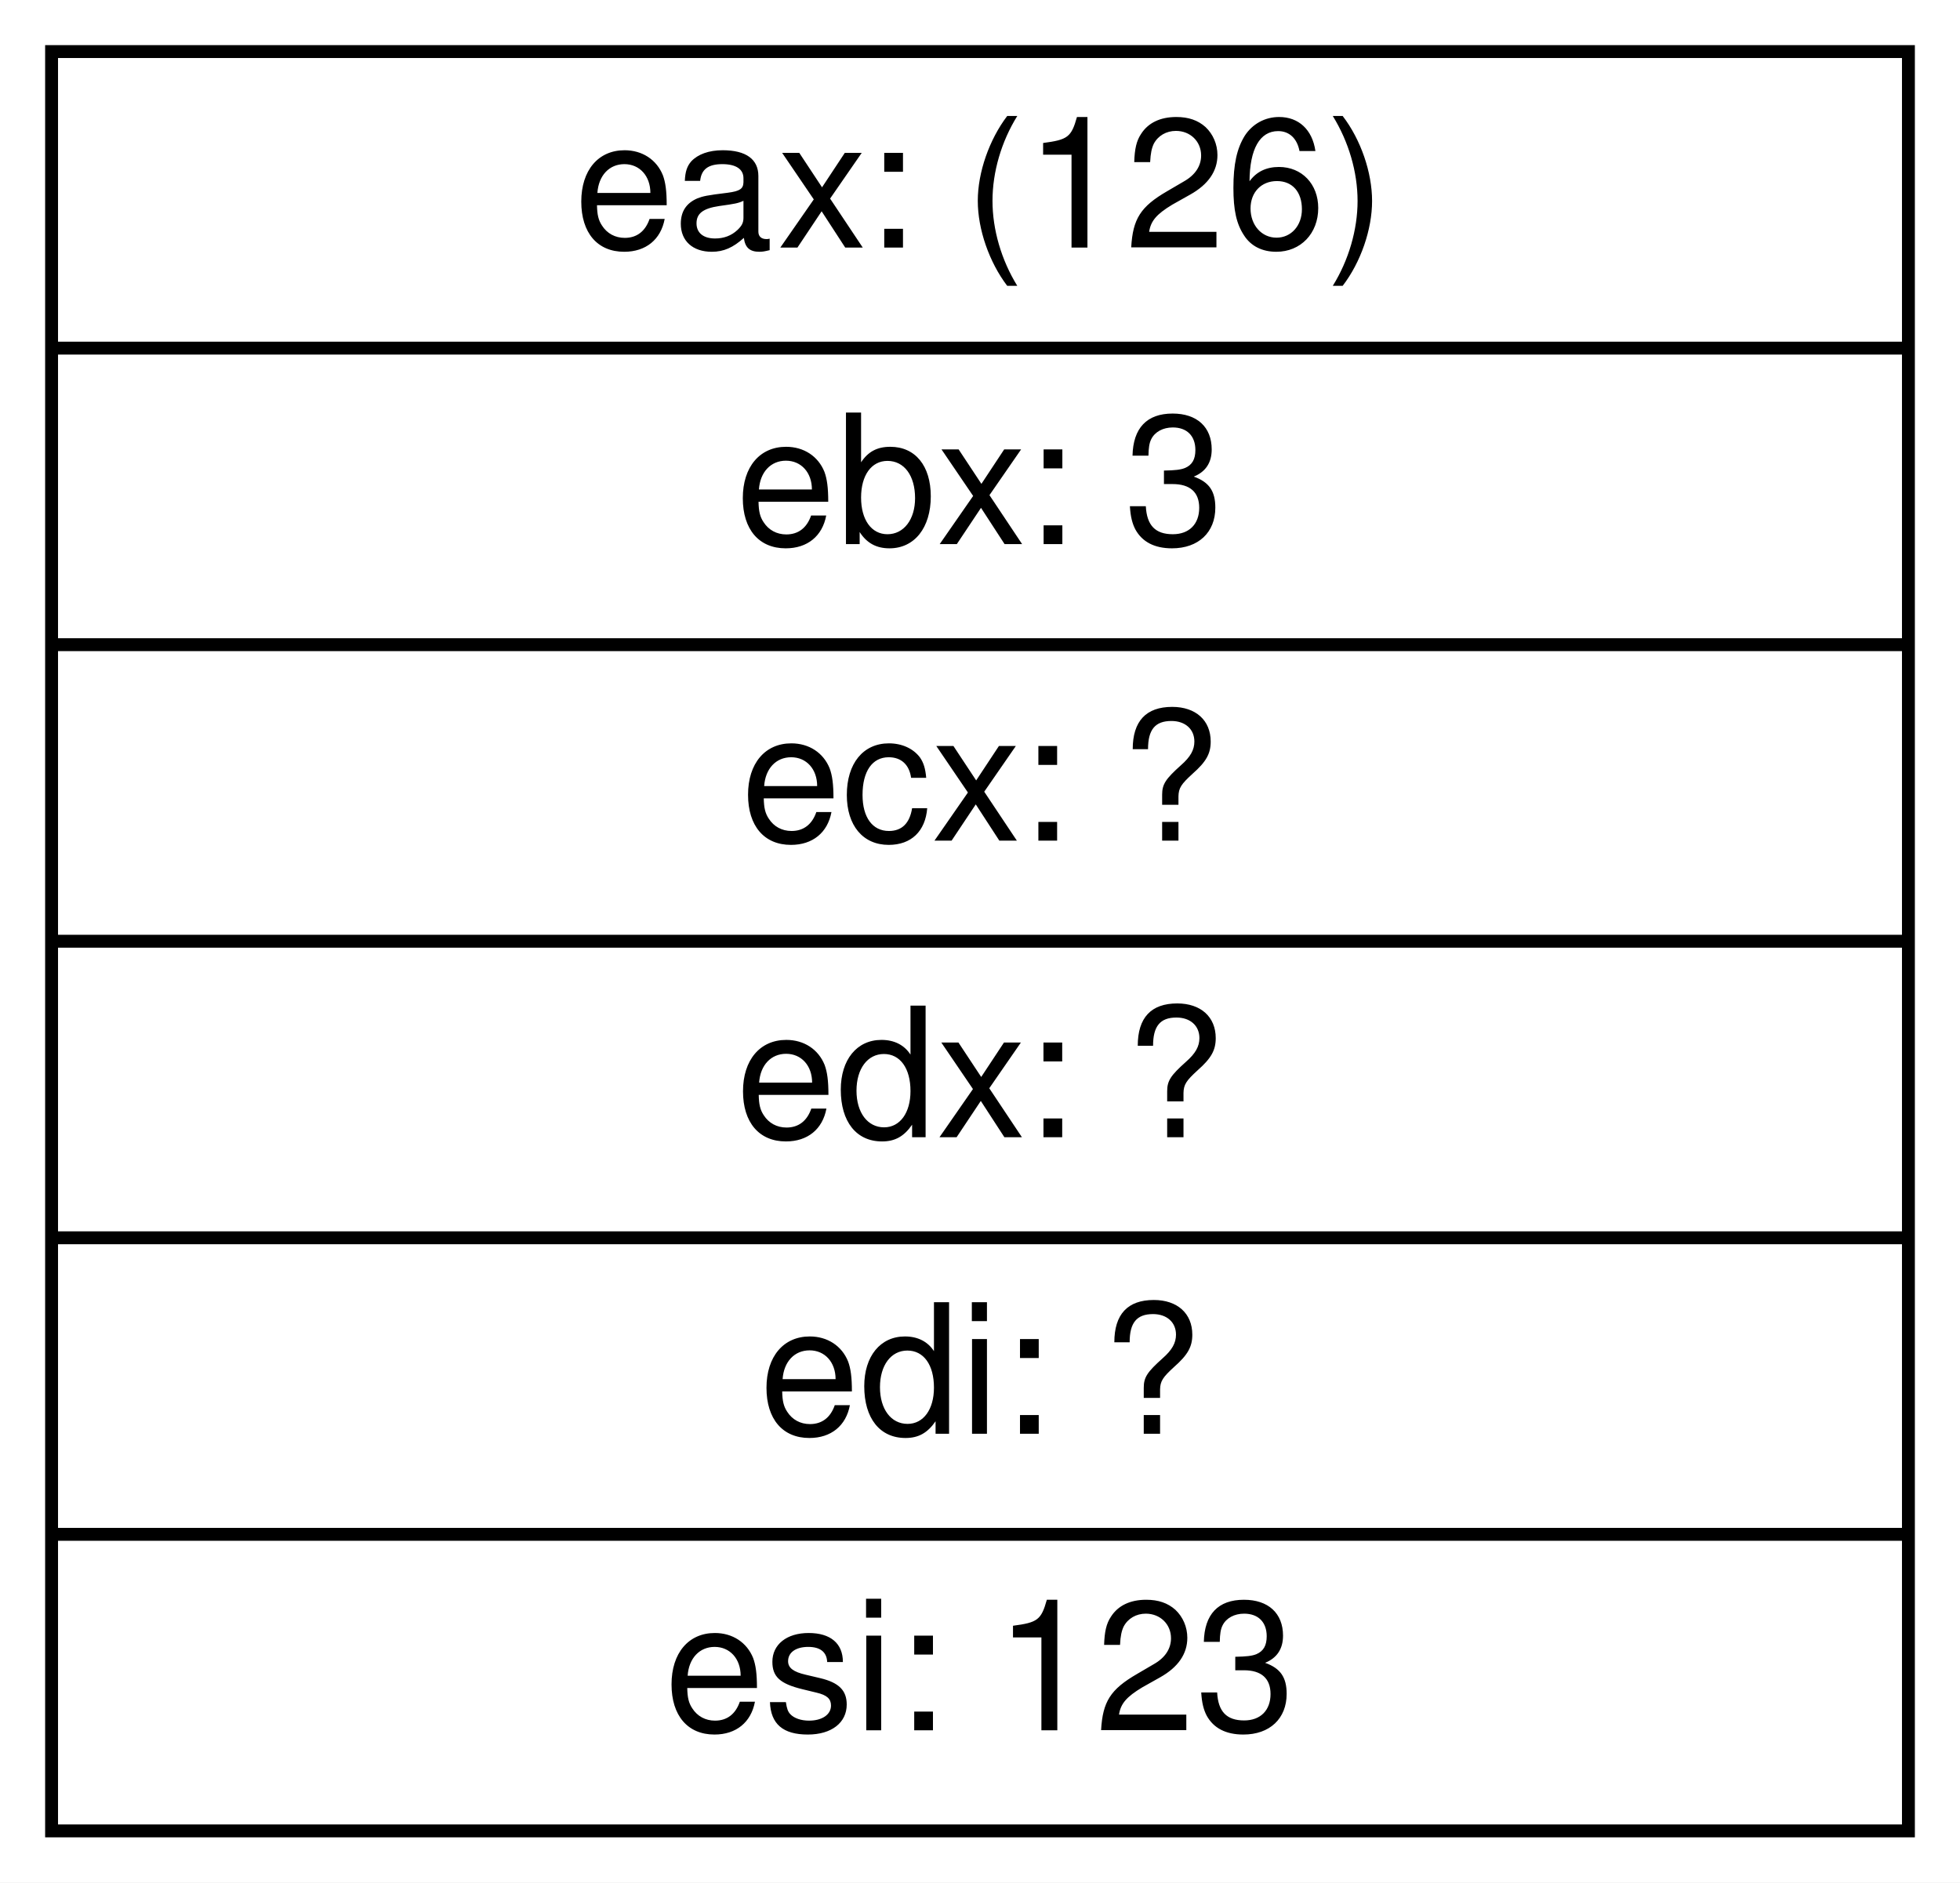
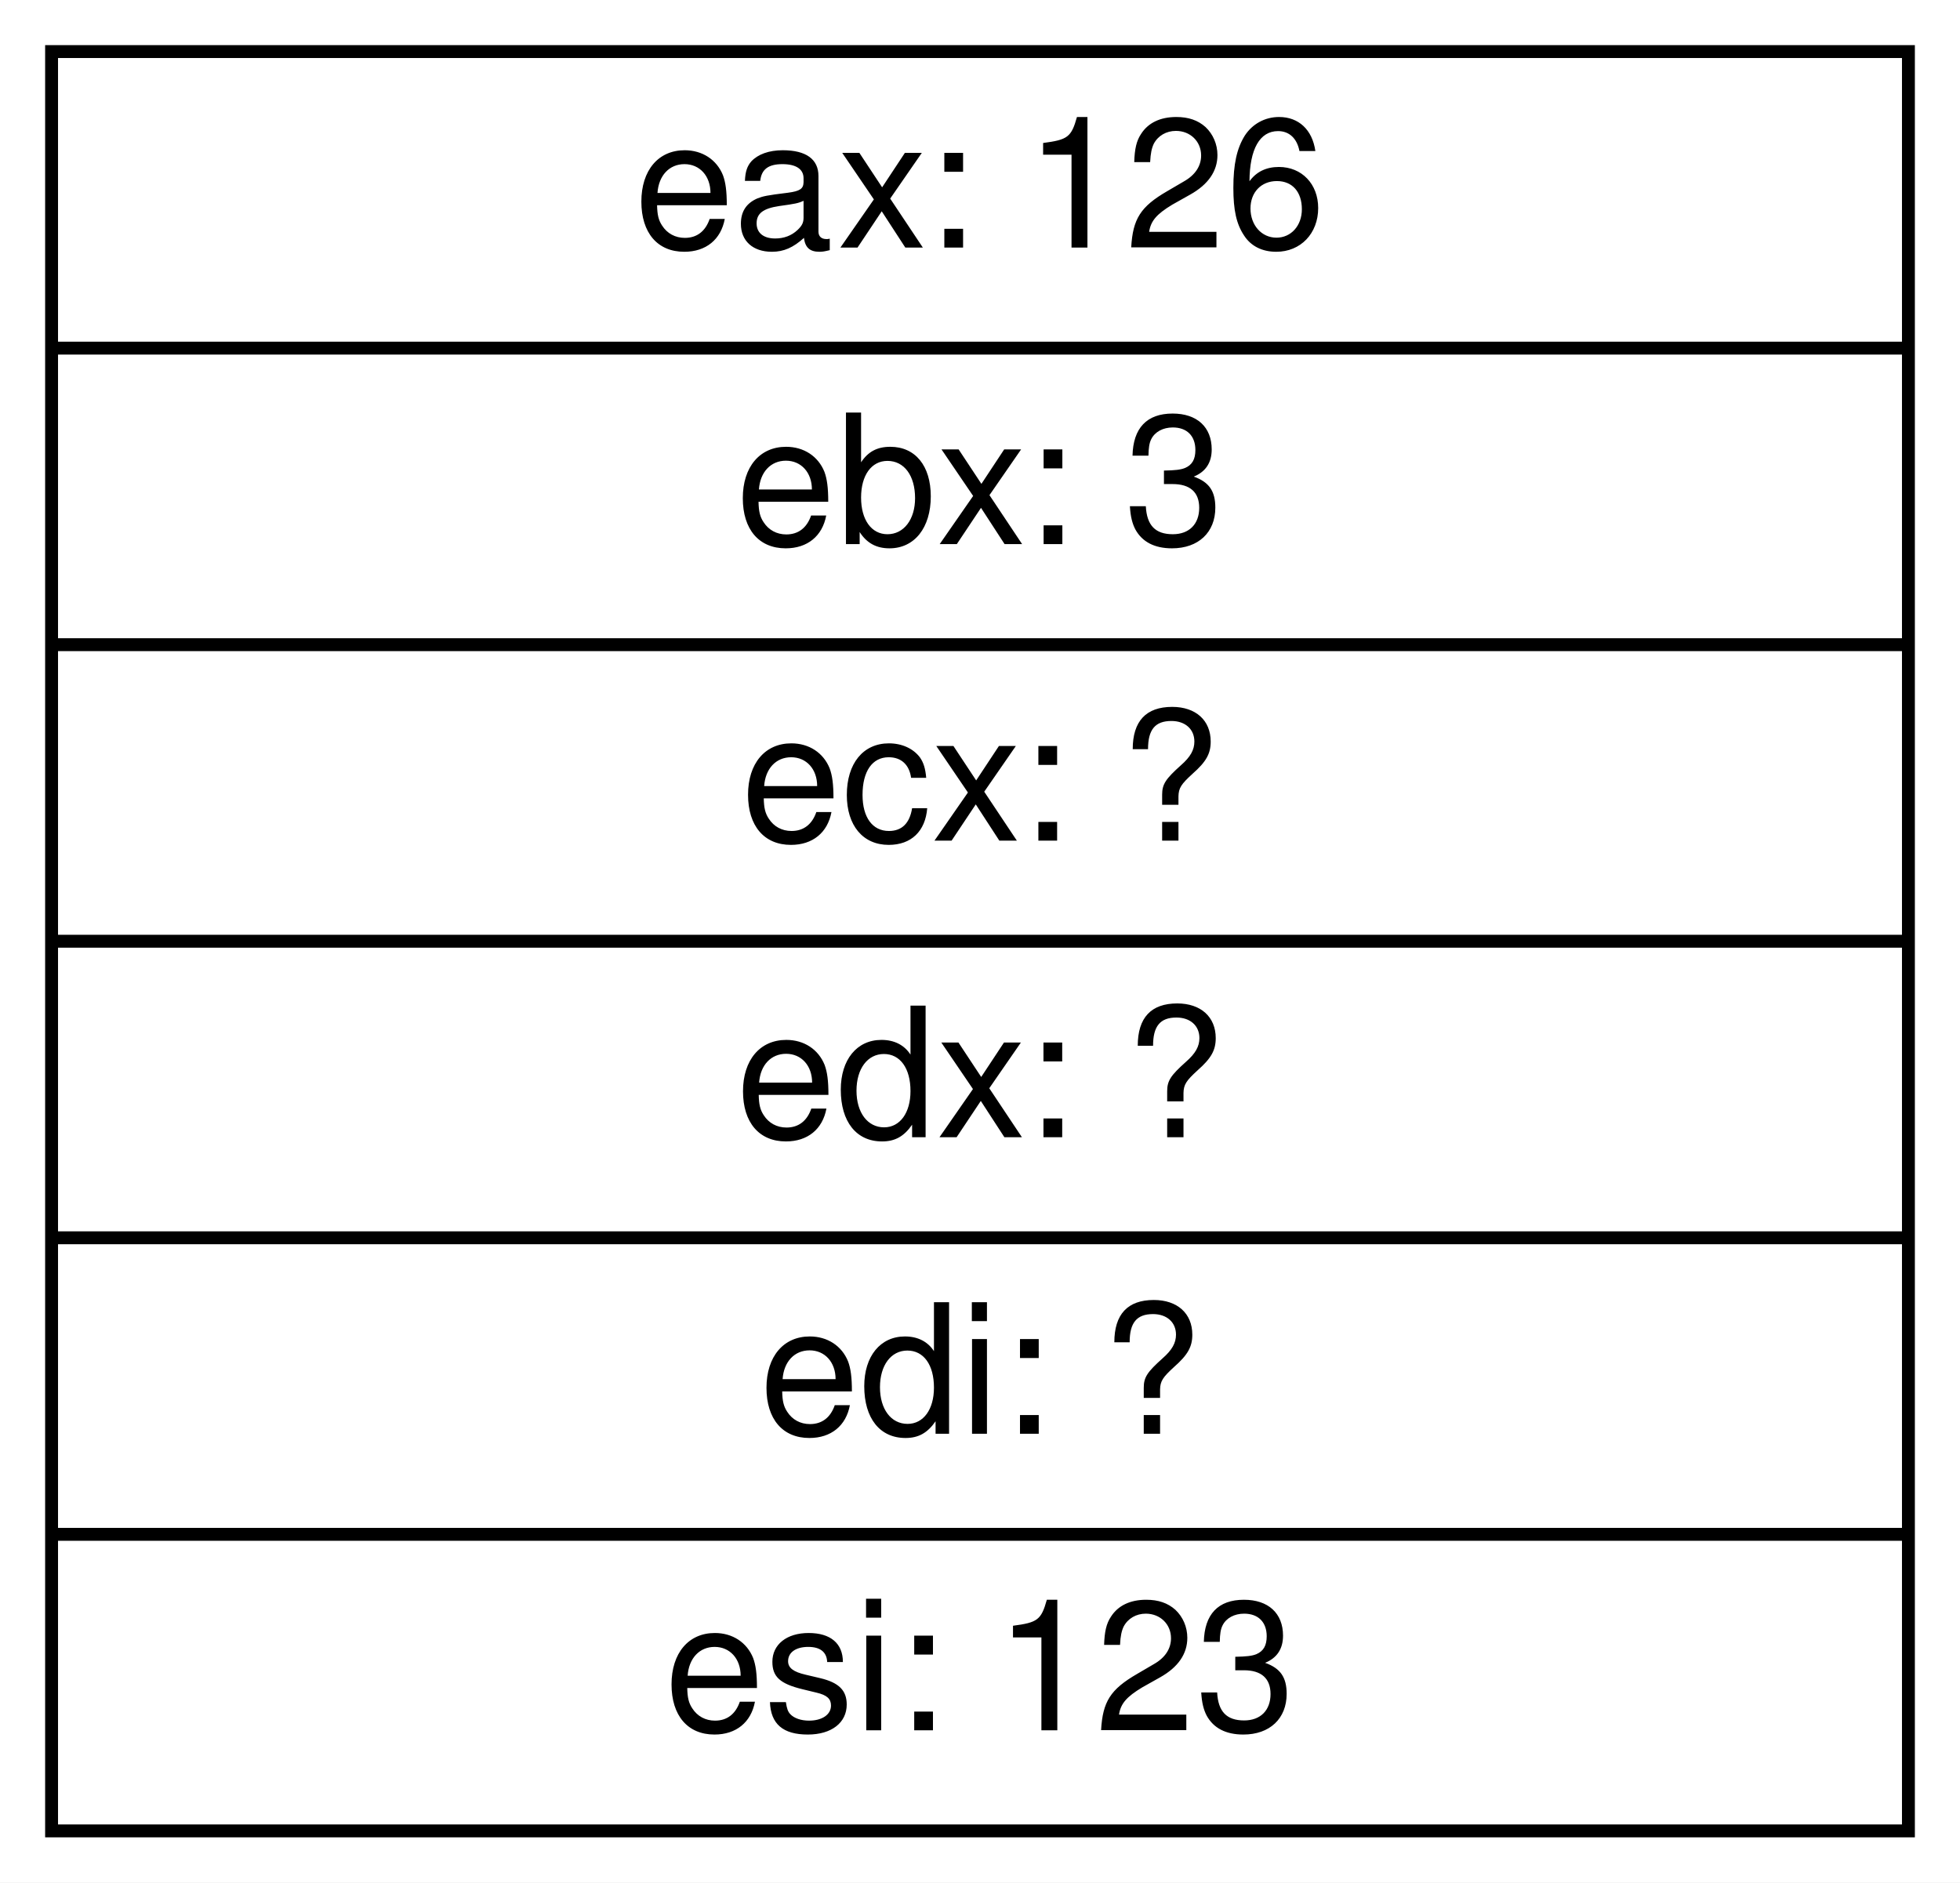
<svg xmlns="http://www.w3.org/2000/svg" width="152pt" height="146pt" viewBox="0.00 0.00 152.00 146.00">
  <g id="graph0" class="graph" transform="scale(1 1) rotate(0) translate(4 142)">
    <polygon fill="white" stroke="none" points="-4,4 -4,-142 148,-142 148,4 -4,4" />
    <g id="node1" class="node">
      <polygon fill="none" stroke="black" points="0,-0 0,-138 144,-138 144,-0 0,-0" />
-       <text text-anchor="middle" x="72" y="-122.8" font-family="Helvetica,sans-Serif" font-size="14.00">eax: (126)</text>
+       <text text-anchor="middle" x="72" y="-122.8" font-family="Helvetica,sans-Serif" font-size="14.00">eax: 126</text>
      <polyline fill="none" stroke="black" points="0,-115 144,-115 " />
      <text text-anchor="middle" x="72" y="-99.8" font-family="Helvetica,sans-Serif" font-size="14.00">ebx: 3</text>
      <polyline fill="none" stroke="black" points="0,-92 144,-92 " />
      <text text-anchor="middle" x="72" y="-76.8" font-family="Helvetica,sans-Serif" font-size="14.00">ecx: ?</text>
      <polyline fill="none" stroke="black" points="0,-69 144,-69 " />
      <text text-anchor="middle" x="72" y="-53.8" font-family="Helvetica,sans-Serif" font-size="14.00">edx: ?</text>
      <polyline fill="none" stroke="black" points="0,-46 144,-46 " />
      <text text-anchor="middle" x="72" y="-30.8" font-family="Helvetica,sans-Serif" font-size="14.00">edi: ?</text>
      <polyline fill="none" stroke="black" points="0,-23 144,-23 " />
      <text text-anchor="middle" x="72" y="-7.8" font-family="Helvetica,sans-Serif" font-size="14.00">esi: 123</text>
    </g>
  </g>
</svg>
